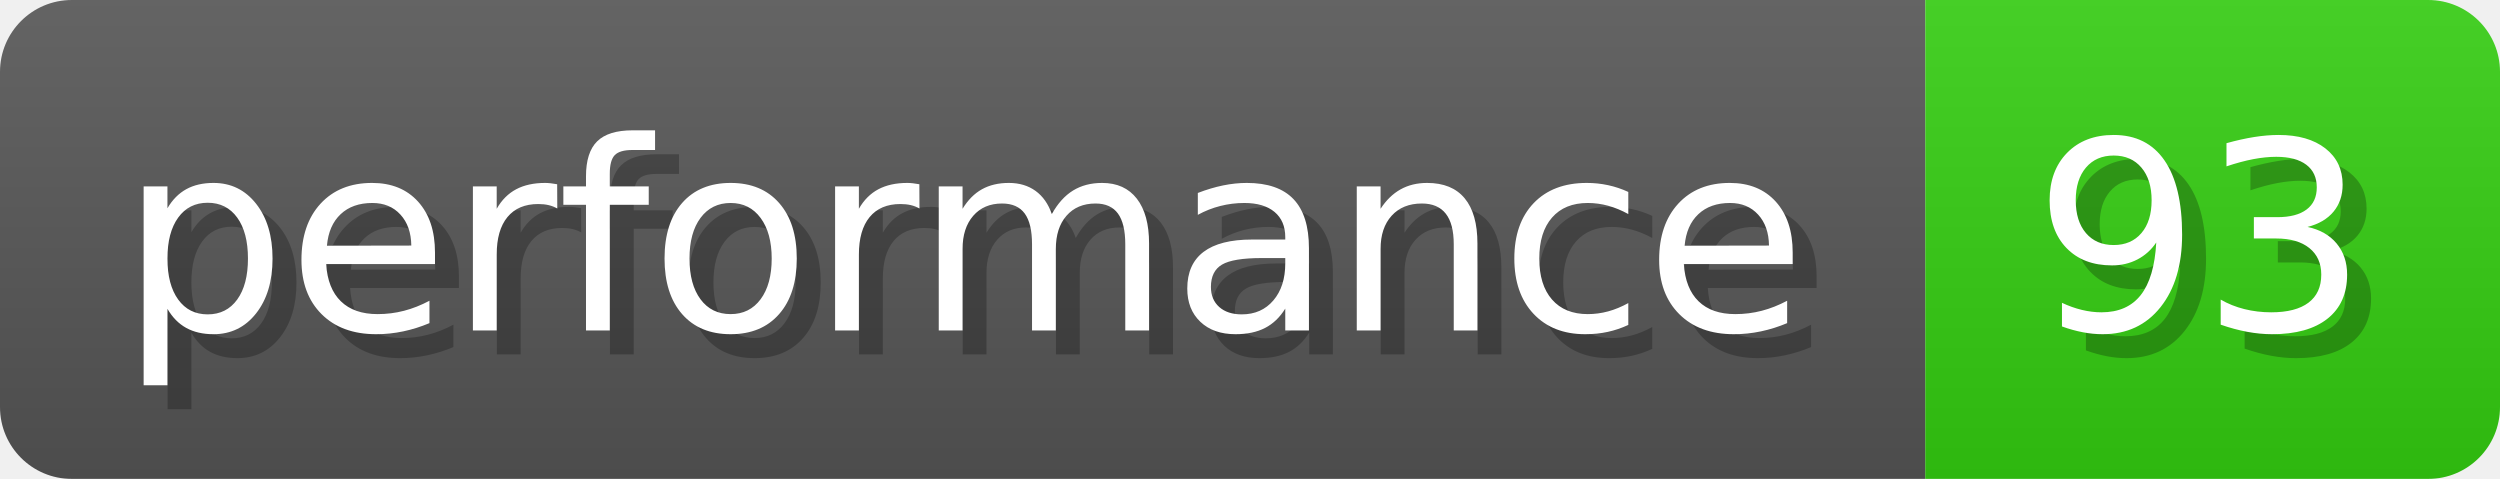
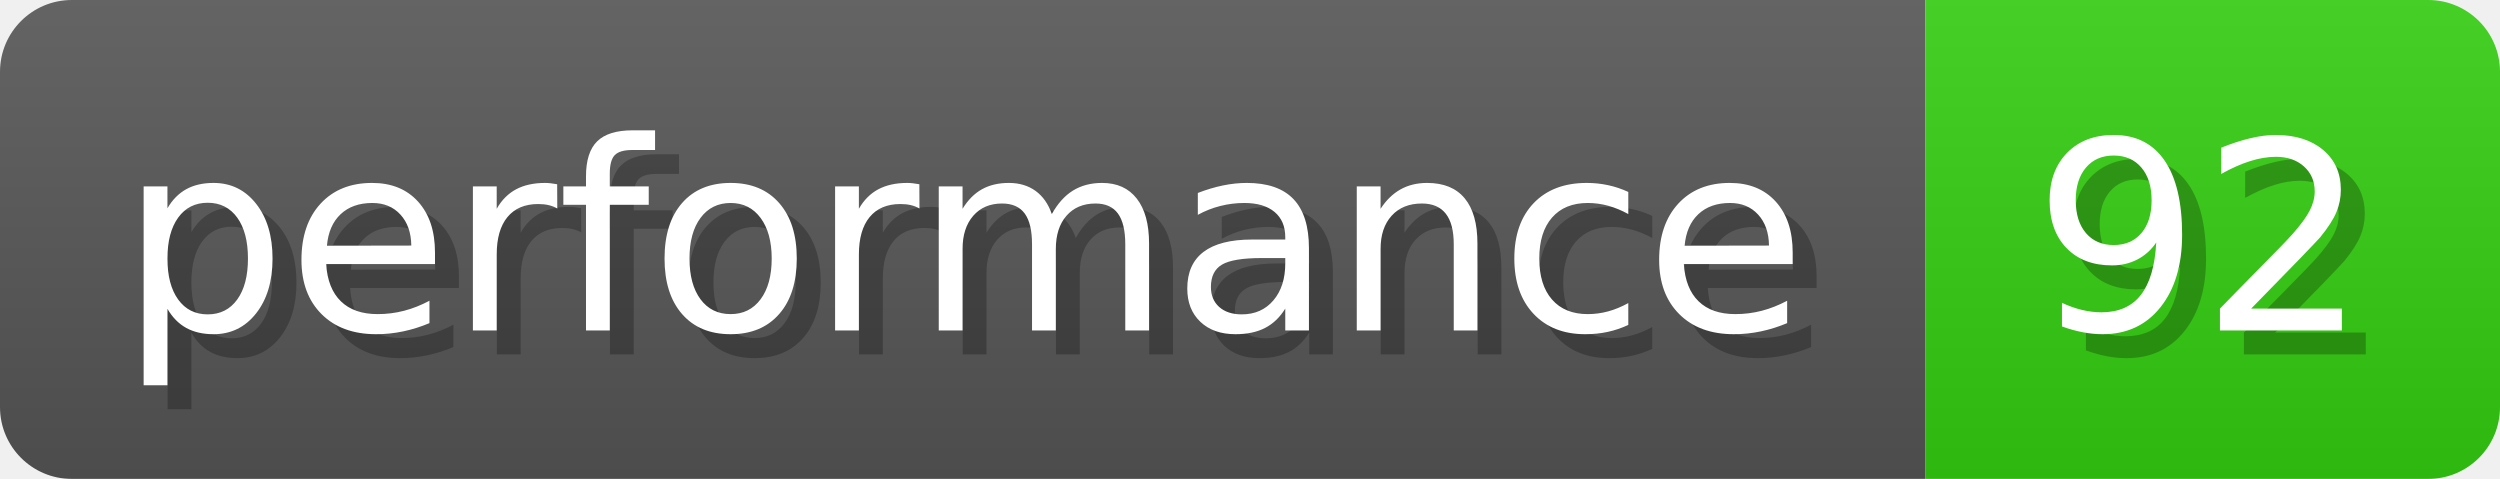
- <svg xmlns="http://www.w3.org/2000/svg" width="104.4" height="20" viewBox="0 0 1044 200" role="img" aria-label="performance: 93">
+ <svg xmlns="http://www.w3.org/2000/svg" width="104.4" height="20" viewBox="0 0 1044 200" role="img" aria-label="performance: 92">
  <linearGradient id="a" x2="0" y2="100%">
    <stop offset="0" stop-opacity=".1" stop-color="#EEE" />
    <stop offset="1" stop-opacity=".1" />
  </linearGradient>
  <mask id="m">
    <rect width="1044" height="200" rx="30" fill="#FFF" />
  </mask>
  <g mask="url(#m)">
    <rect width="804" height="200" fill="#555" />
    <rect width="240" height="200" fill="#3C1" x="804" />
    <rect width="1044" height="200" fill="url(#a)" />
  </g>
  <g aria-hidden="true" fill="#fff" text-anchor="start" font-family="Verdana,DejaVu Sans,sans-serif" font-size="110">
    <text x="60" y="148" textLength="704" fill="#000" opacity="0.25">performance</text>
    <text x="50" y="138" textLength="704">performance</text>
-     <text x="859" y="148" textLength="140" fill="#000" opacity="0.25">93</text>
-     <text x="849" y="138" textLength="140">93</text>
+     <text x="859" y="148" textLength="140" fill="#000" opacity="0.25">92</text>
+     <text x="849" y="138" textLength="140">92</text>
  </g>
</svg>
